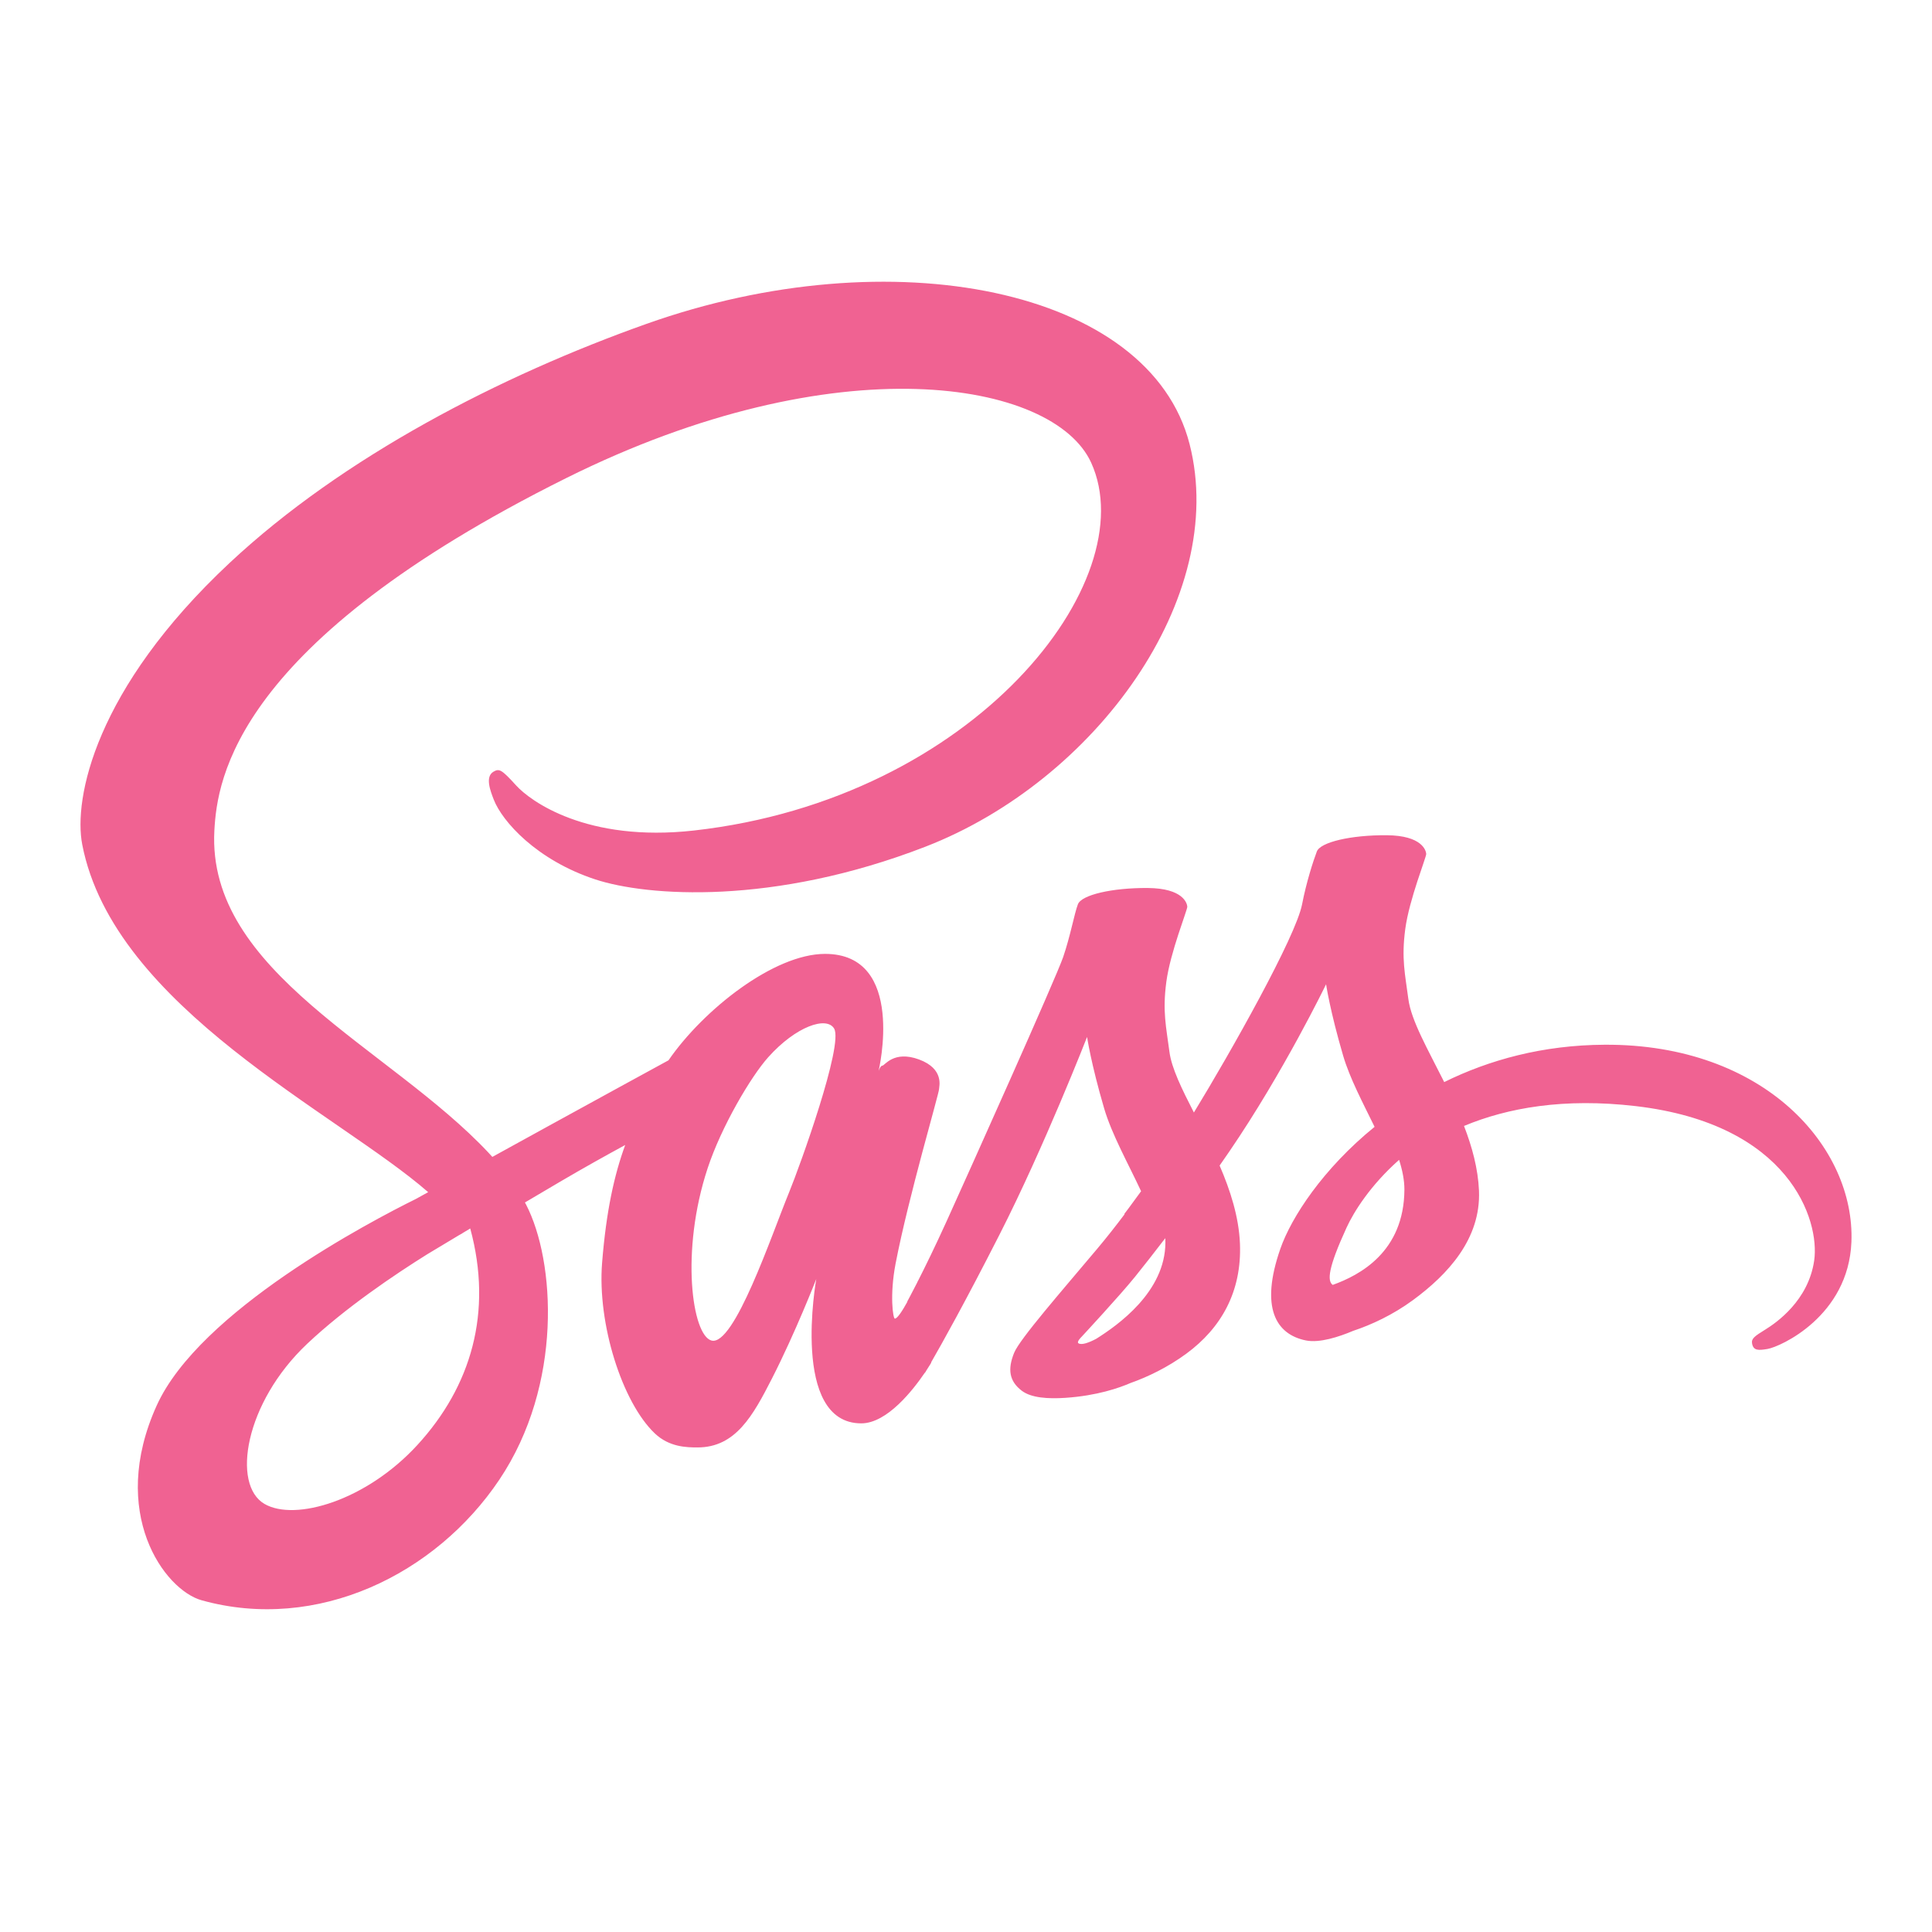
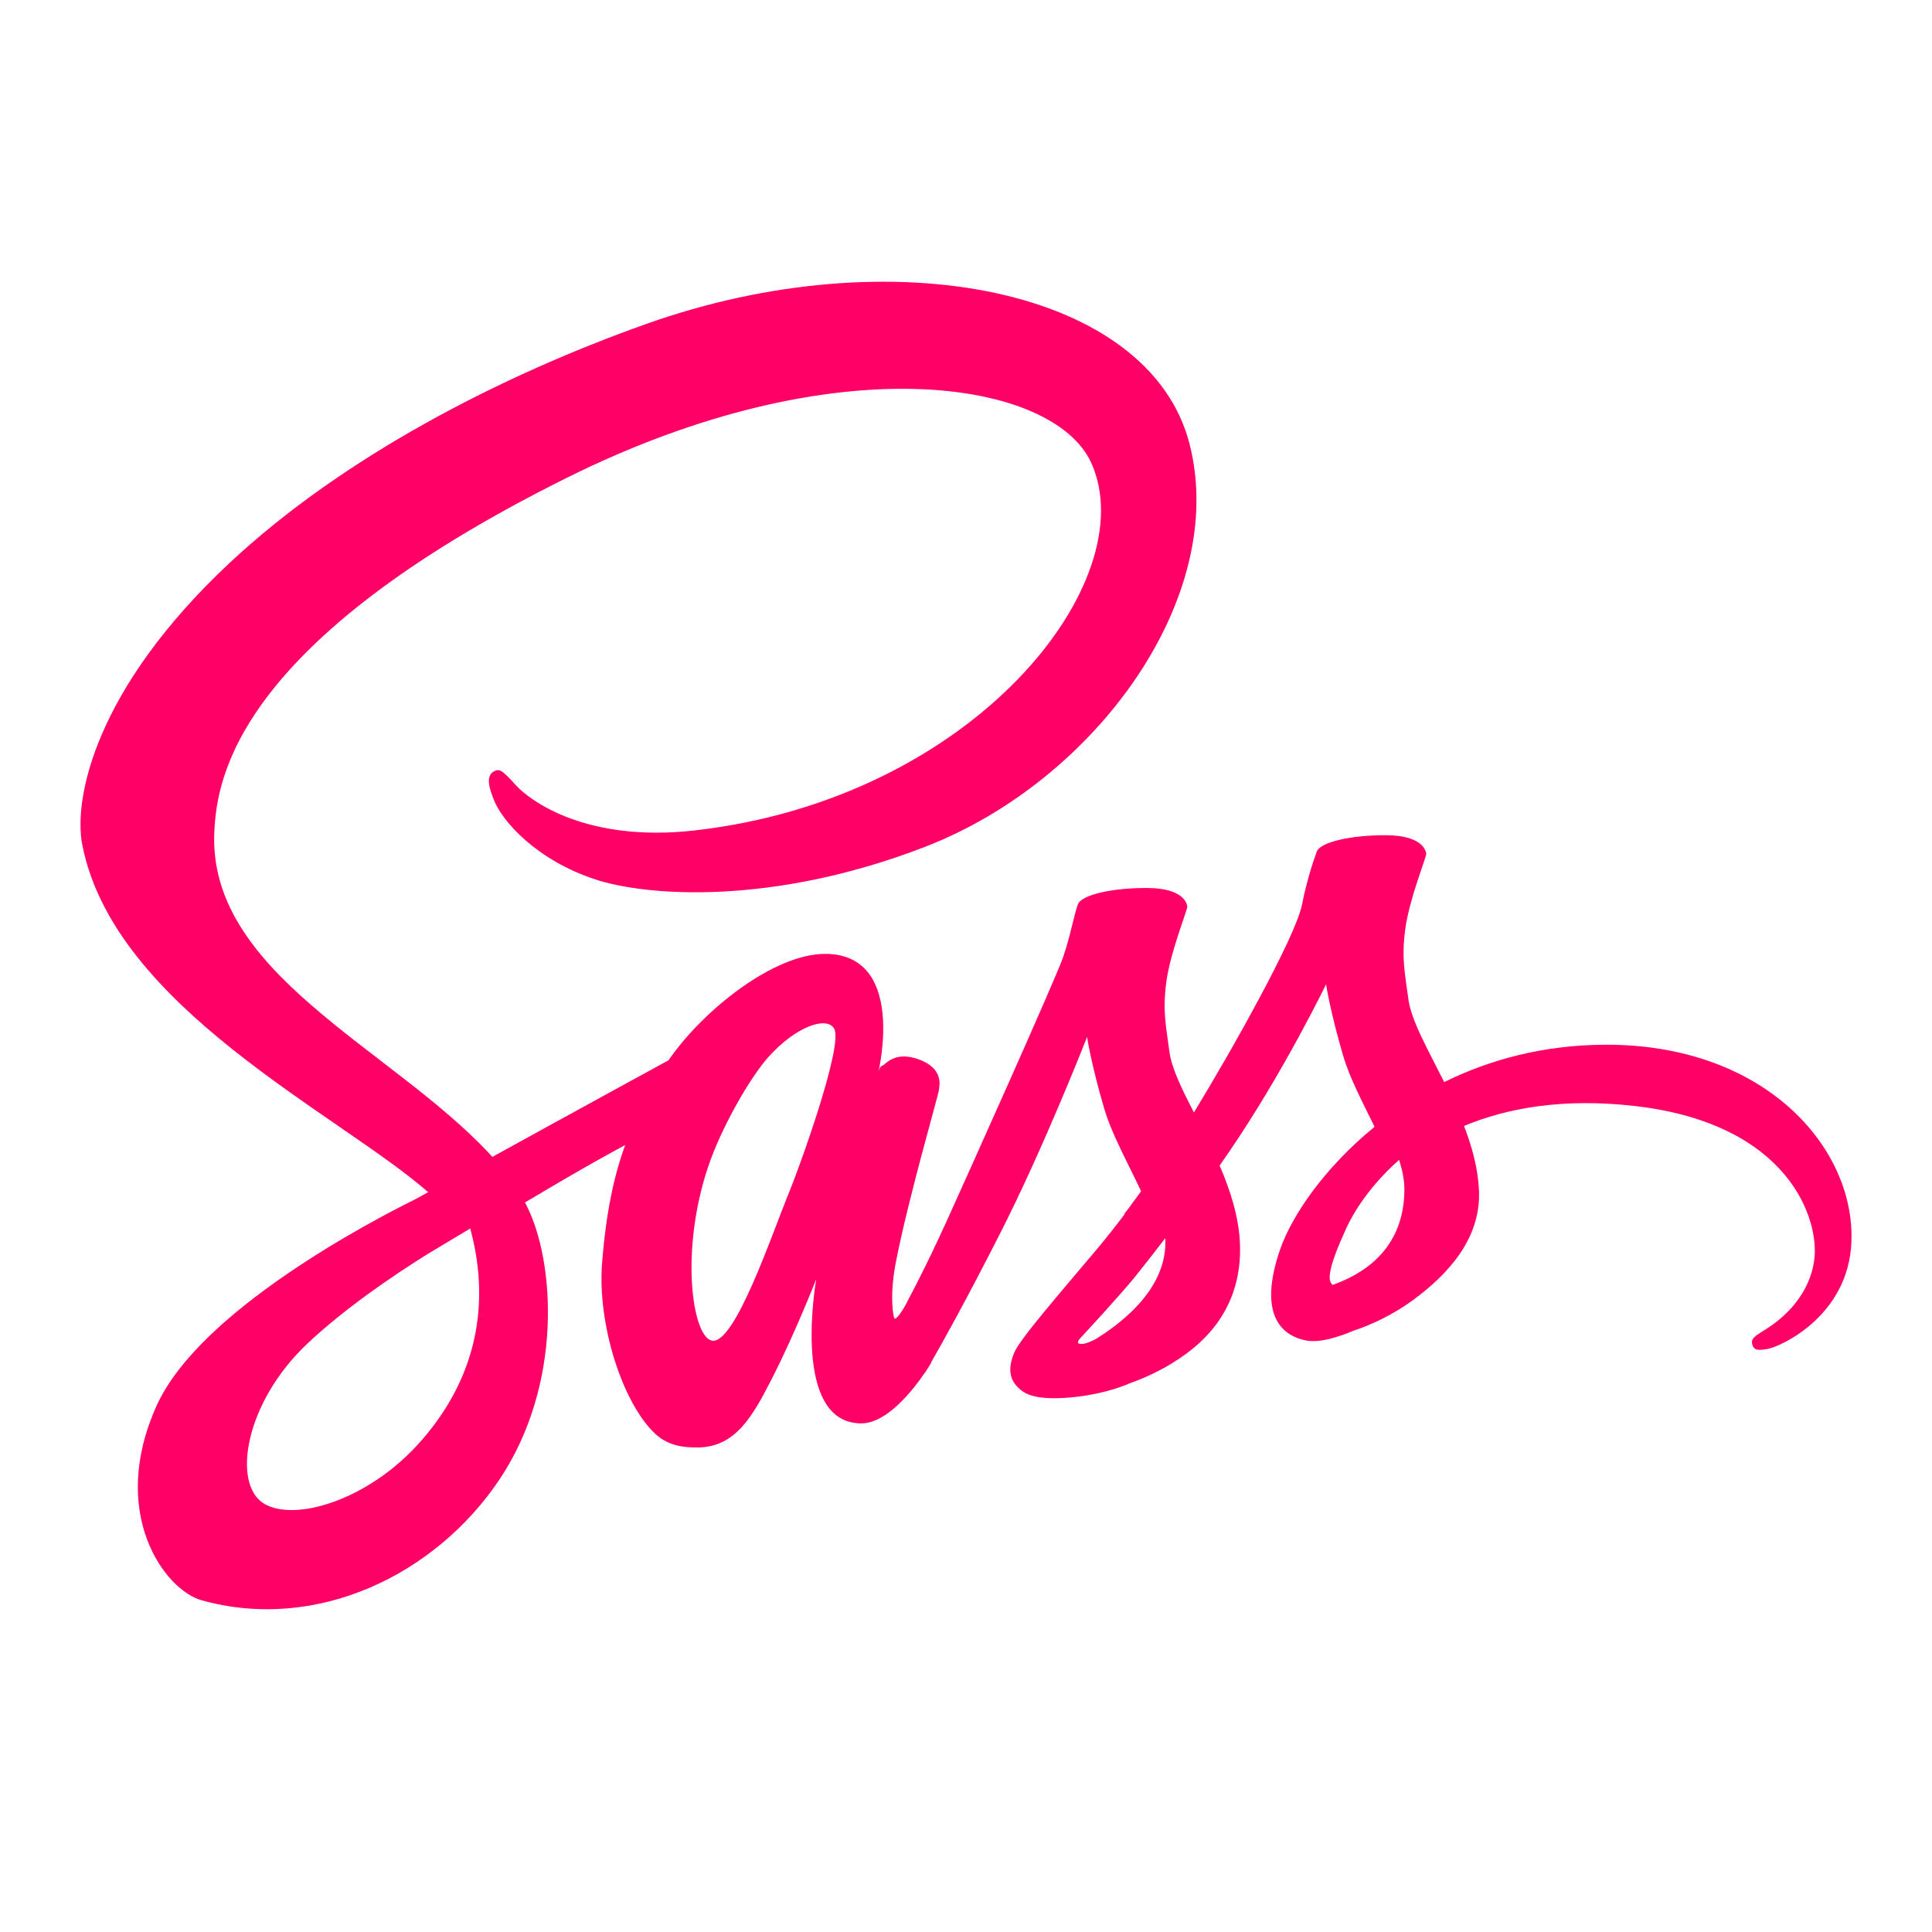
<svg xmlns="http://www.w3.org/2000/svg" viewBox="0 0 48 48" width="96px" height="96px">
-   <path fill="#f06292" d="M39.867,25.956c-1.538,0.008-2.87,0.377-3.986,0.928c-0.408-0.815-0.822-1.532-0.891-2.065 c-0.081-0.622-0.175-0.994-0.077-1.735c0.098-0.741,0.527-1.791,0.521-1.87c-0.006-0.079-0.096-0.456-0.983-0.463 c-0.887-0.006-1.646,0.171-1.735,0.405c-0.089,0.234-0.26,0.761-0.366,1.311c-0.155,0.804-1.771,3.673-2.688,5.173 c-0.3-0.586-0.555-1.102-0.608-1.51c-0.081-0.622-0.175-0.994-0.077-1.735c0.098-0.741,0.527-1.791,0.521-1.87 c-0.006-0.079-0.096-0.456-0.983-0.463c-0.887-0.006-1.646,0.171-1.735,0.405c-0.089,0.234-0.185,0.781-0.366,1.311 c-0.182,0.529-2.329,5.314-2.892,6.555c-0.287,0.632-0.536,1.14-0.712,1.486c-0.001-0.001-0.001-0.002-0.001-0.002 s-0.011,0.023-0.029,0.062c-0.151,0.295-0.24,0.458-0.24,0.458s0.001,0.002,0.003,0.006c-0.12,0.217-0.248,0.418-0.311,0.418 c-0.044,0-0.133-0.577,0.019-1.369c0.32-1.66,1.087-4.248,1.08-4.338c-0.004-0.046,0.143-0.497-0.501-0.733 c-0.626-0.229-0.849,0.153-0.906,0.154c-0.055,0.001-0.096,0.135-0.096,0.135s0.697-2.911-1.33-2.911 c-1.268,0-3.024,1.387-3.889,2.644c-0.546,0.298-1.715,0.936-2.954,1.617c-0.476,0.262-0.962,0.529-1.423,0.783 c-0.031-0.035-0.063-0.069-0.095-0.104c-2.459-2.623-7.003-4.478-6.811-8.005c0.07-1.282,0.516-4.658,8.733-8.752 c6.731-3.354,12.12-2.431,13.051-0.386c1.33,2.923-2.88,8.354-9.87,9.138c-2.663,0.299-4.066-0.734-4.415-1.118 c-0.367-0.405-0.422-0.423-0.559-0.347c-0.223,0.124-0.082,0.481,0,0.694c0.209,0.543,1.065,1.506,2.525,1.986 c1.285,0.422,4.412,0.653,8.193-0.81c4.236-1.638,7.543-6.196,6.571-10.005c-0.988-3.874-7.412-5.148-13.492-2.988 C12.44,9.332,8.523,11.35,5.706,13.984c-3.349,3.132-3.883,5.859-3.663,6.998c0.782,4.048,6.361,6.684,8.595,8.637 c-0.11,0.061-0.214,0.118-0.308,0.17c-1.12,0.554-5.373,2.78-6.437,5.131c-1.207,2.667,0.192,4.581,1.118,4.839 c2.869,0.798,5.813-0.638,7.396-2.998c1.582-2.359,1.389-5.432,0.663-6.834c-0.009-0.017-0.019-0.034-0.028-0.052 c0.289-0.171,0.584-0.345,0.876-0.517c0.57-0.335,1.13-0.647,1.615-0.911c-0.272,0.744-0.471,1.637-0.574,2.926 c-0.122,1.514,0.499,3.471,1.311,4.241c0.358,0.339,0.788,0.347,1.06,0.347c0.945,0,1.376-0.786,1.851-1.716 c0.582-1.14,1.099-2.468,1.099-2.468s-0.648,3.586,1.118,3.586c0.644,0,1.291-0.835,1.58-1.26c0.001,0.005,0.001,0.007,0.001,0.007 s0.017-0.028,0.05-0.083c0.067-0.102,0.105-0.167,0.105-0.167s0.001-0.007,0.003-0.019c0.259-0.449,0.833-1.473,1.693-3.162 c1.112-2.182,2.178-4.916,2.178-4.916s0.099,0.668,0.424,1.774c0.191,0.65,0.597,1.369,0.918,2.059 c-0.258,0.358-0.416,0.563-0.416,0.563s0.001,0.004,0.004,0.011c-0.206,0.274-0.437,0.569-0.679,0.857 c-0.878,1.045-1.923,2.239-2.063,2.583c-0.165,0.406-0.126,0.704,0.193,0.945c0.233,0.175,0.647,0.203,1.08,0.174 c0.789-0.053,1.343-0.249,1.617-0.368c0.427-0.151,0.924-0.388,1.39-0.731c0.861-0.633,1.38-1.538,1.33-2.738 c-0.028-0.661-0.238-1.316-0.505-1.934c0.078-0.112,0.156-0.226,0.235-0.34c1.357-1.984,2.41-4.164,2.41-4.164 s0.099,0.668,0.424,1.774c0.164,0.559,0.489,1.17,0.781,1.768c-1.276,1.037-2.067,2.242-2.342,3.032 c-0.508,1.462-0.11,2.124,0.636,2.275c0.338,0.068,0.816-0.087,1.175-0.239c0.447-0.148,0.984-0.395,1.486-0.764 c0.861-0.633,1.689-1.519,1.639-2.718c-0.023-0.546-0.171-1.088-0.372-1.608c1.082-0.451,2.482-0.701,4.266-0.493 c3.827,0.447,4.577,2.836,4.434,3.836c-0.144,1-0.946,1.55-1.215,1.716c-0.268,0.166-0.35,0.224-0.328,0.347 c0.033,0.179,0.157,0.173,0.386,0.134c0.315-0.053,2.009-0.813,2.082-2.659C46.089,28.509,43.844,25.935,39.867,25.956z M10.37,35.9 c-1.268,1.383-3.038,1.905-3.798,1.465c-0.82-0.475-0.495-2.511,1.06-3.979c0.948-0.894,2.172-1.718,2.984-2.225 c0.185-0.111,0.456-0.274,0.786-0.472c0.055-0.031,0.086-0.048,0.086-0.048l-0.001-0.002c0.064-0.038,0.129-0.077,0.196-0.118 C12.25,32.61,11.701,34.449,10.37,35.9z M19.605,29.623c-0.441,1.076-1.365,3.83-1.928,3.682c-0.483-0.127-0.777-2.22-0.096-4.28 c0.342-1.037,1.074-2.276,1.504-2.757c0.692-0.774,1.454-1.027,1.639-0.713C20.959,25.955,19.882,28.948,19.605,29.623z M27.234,33.263c-0.187,0.098-0.359,0.159-0.438,0.112c-0.059-0.035,0.077-0.164,0.077-0.164s0.954-1.027,1.33-1.494 c0.219-0.272,0.472-0.595,0.748-0.955c0.002,0.036,0.003,0.072,0.003,0.107C28.952,32.099,27.764,32.929,27.234,33.263z M33.111,31.923c-0.14-0.099-0.116-0.42,0.343-1.421c0.18-0.393,0.592-1.054,1.306-1.686c0.083,0.26,0.133,0.509,0.132,0.741 C34.883,31.105,33.779,31.683,33.111,31.923z" />
+   <path fill="#f06" d="M39.867,25.956c-1.538,0.008-2.87,0.377-3.986,0.928c-0.408-0.815-0.822-1.532-0.891-2.065 c-0.081-0.622-0.175-0.994-0.077-1.735c0.098-0.741,0.527-1.791,0.521-1.87c-0.006-0.079-0.096-0.456-0.983-0.463 c-0.887-0.006-1.646,0.171-1.735,0.405c-0.089,0.234-0.26,0.761-0.366,1.311c-0.155,0.804-1.771,3.673-2.688,5.173 c-0.3-0.586-0.555-1.102-0.608-1.51c-0.081-0.622-0.175-0.994-0.077-1.735c0.098-0.741,0.527-1.791,0.521-1.87 c-0.006-0.079-0.096-0.456-0.983-0.463c-0.887-0.006-1.646,0.171-1.735,0.405c-0.089,0.234-0.185,0.781-0.366,1.311 c-0.182,0.529-2.329,5.314-2.892,6.555c-0.287,0.632-0.536,1.14-0.712,1.486c-0.001-0.001-0.001-0.002-0.001-0.002 s-0.011,0.023-0.029,0.062c-0.151,0.295-0.24,0.458-0.24,0.458s0.001,0.002,0.003,0.006c-0.12,0.217-0.248,0.418-0.311,0.418 c-0.044,0-0.133-0.577,0.019-1.369c0.32-1.66,1.087-4.248,1.08-4.338c-0.004-0.046,0.143-0.497-0.501-0.733 c-0.626-0.229-0.849,0.153-0.906,0.154c-0.055,0.001-0.096,0.135-0.096,0.135s0.697-2.911-1.33-2.911 c-1.268,0-3.024,1.387-3.889,2.644c-0.546,0.298-1.715,0.936-2.954,1.617c-0.476,0.262-0.962,0.529-1.423,0.783 c-0.031-0.035-0.063-0.069-0.095-0.104c-2.459-2.623-7.003-4.478-6.811-8.005c0.07-1.282,0.516-4.658,8.733-8.752 c6.731-3.354,12.12-2.431,13.051-0.386c1.33,2.923-2.88,8.354-9.87,9.138c-2.663,0.299-4.066-0.734-4.415-1.118 c-0.367-0.405-0.422-0.423-0.559-0.347c-0.223,0.124-0.082,0.481,0,0.694c0.209,0.543,1.065,1.506,2.525,1.986 c1.285,0.422,4.412,0.653,8.193-0.81c4.236-1.638,7.543-6.196,6.571-10.005c-0.988-3.874-7.412-5.148-13.492-2.988 C12.44,9.332,8.523,11.35,5.706,13.984c-3.349,3.132-3.883,5.859-3.663,6.998c0.782,4.048,6.361,6.684,8.595,8.637 c-0.11,0.061-0.214,0.118-0.308,0.17c-1.12,0.554-5.373,2.78-6.437,5.131c-1.207,2.667,0.192,4.581,1.118,4.839 c2.869,0.798,5.813-0.638,7.396-2.998c1.582-2.359,1.389-5.432,0.663-6.834c-0.009-0.017-0.019-0.034-0.028-0.052 c0.289-0.171,0.584-0.345,0.876-0.517c0.57-0.335,1.13-0.647,1.615-0.911c-0.272,0.744-0.471,1.637-0.574,2.926 c-0.122,1.514,0.499,3.471,1.311,4.241c0.358,0.339,0.788,0.347,1.06,0.347c0.945,0,1.376-0.786,1.851-1.716 c0.582-1.14,1.099-2.468,1.099-2.468s-0.648,3.586,1.118,3.586c0.644,0,1.291-0.835,1.58-1.26c0.001,0.005,0.001,0.007,0.001,0.007 s0.017-0.028,0.05-0.083c0.067-0.102,0.105-0.167,0.105-0.167s0.001-0.007,0.003-0.019c0.259-0.449,0.833-1.473,1.693-3.162 c1.112-2.182,2.178-4.916,2.178-4.916s0.099,0.668,0.424,1.774c0.191,0.65,0.597,1.369,0.918,2.059 c-0.258,0.358-0.416,0.563-0.416,0.563s0.001,0.004,0.004,0.011c-0.206,0.274-0.437,0.569-0.679,0.857 c-0.878,1.045-1.923,2.239-2.063,2.583c-0.165,0.406-0.126,0.704,0.193,0.945c0.233,0.175,0.647,0.203,1.08,0.174 c0.789-0.053,1.343-0.249,1.617-0.368c0.427-0.151,0.924-0.388,1.39-0.731c0.861-0.633,1.38-1.538,1.33-2.738 c-0.028-0.661-0.238-1.316-0.505-1.934c0.078-0.112,0.156-0.226,0.235-0.34c1.357-1.984,2.41-4.164,2.41-4.164 s0.099,0.668,0.424,1.774c0.164,0.559,0.489,1.17,0.781,1.768c-1.276,1.037-2.067,2.242-2.342,3.032 c-0.508,1.462-0.11,2.124,0.636,2.275c0.338,0.068,0.816-0.087,1.175-0.239c0.447-0.148,0.984-0.395,1.486-0.764 c0.861-0.633,1.689-1.519,1.639-2.718c-0.023-0.546-0.171-1.088-0.372-1.608c1.082-0.451,2.482-0.701,4.266-0.493 c3.827,0.447,4.577,2.836,4.434,3.836c-0.144,1-0.946,1.55-1.215,1.716c-0.268,0.166-0.35,0.224-0.328,0.347 c0.033,0.179,0.157,0.173,0.386,0.134c0.315-0.053,2.009-0.813,2.082-2.659C46.089,28.509,43.844,25.935,39.867,25.956z M10.37,35.9 c-1.268,1.383-3.038,1.905-3.798,1.465c-0.82-0.475-0.495-2.511,1.06-3.979c0.948-0.894,2.172-1.718,2.984-2.225 c0.185-0.111,0.456-0.274,0.786-0.472c0.055-0.031,0.086-0.048,0.086-0.048l-0.001-0.002c0.064-0.038,0.129-0.077,0.196-0.118 C12.25,32.61,11.701,34.449,10.37,35.9z M19.605,29.623c-0.441,1.076-1.365,3.83-1.928,3.682c-0.483-0.127-0.777-2.22-0.096-4.28 c0.342-1.037,1.074-2.276,1.504-2.757c0.692-0.774,1.454-1.027,1.639-0.713C20.959,25.955,19.882,28.948,19.605,29.623z M27.234,33.263c-0.187,0.098-0.359,0.159-0.438,0.112c-0.059-0.035,0.077-0.164,0.077-0.164s0.954-1.027,1.33-1.494 c0.219-0.272,0.472-0.595,0.748-0.955c0.002,0.036,0.003,0.072,0.003,0.107C28.952,32.099,27.764,32.929,27.234,33.263z M33.111,31.923c-0.14-0.099-0.116-0.42,0.343-1.421c0.18-0.393,0.592-1.054,1.306-1.686c0.083,0.26,0.133,0.509,0.132,0.741 C34.883,31.105,33.779,31.683,33.111,31.923z" />
</svg>
